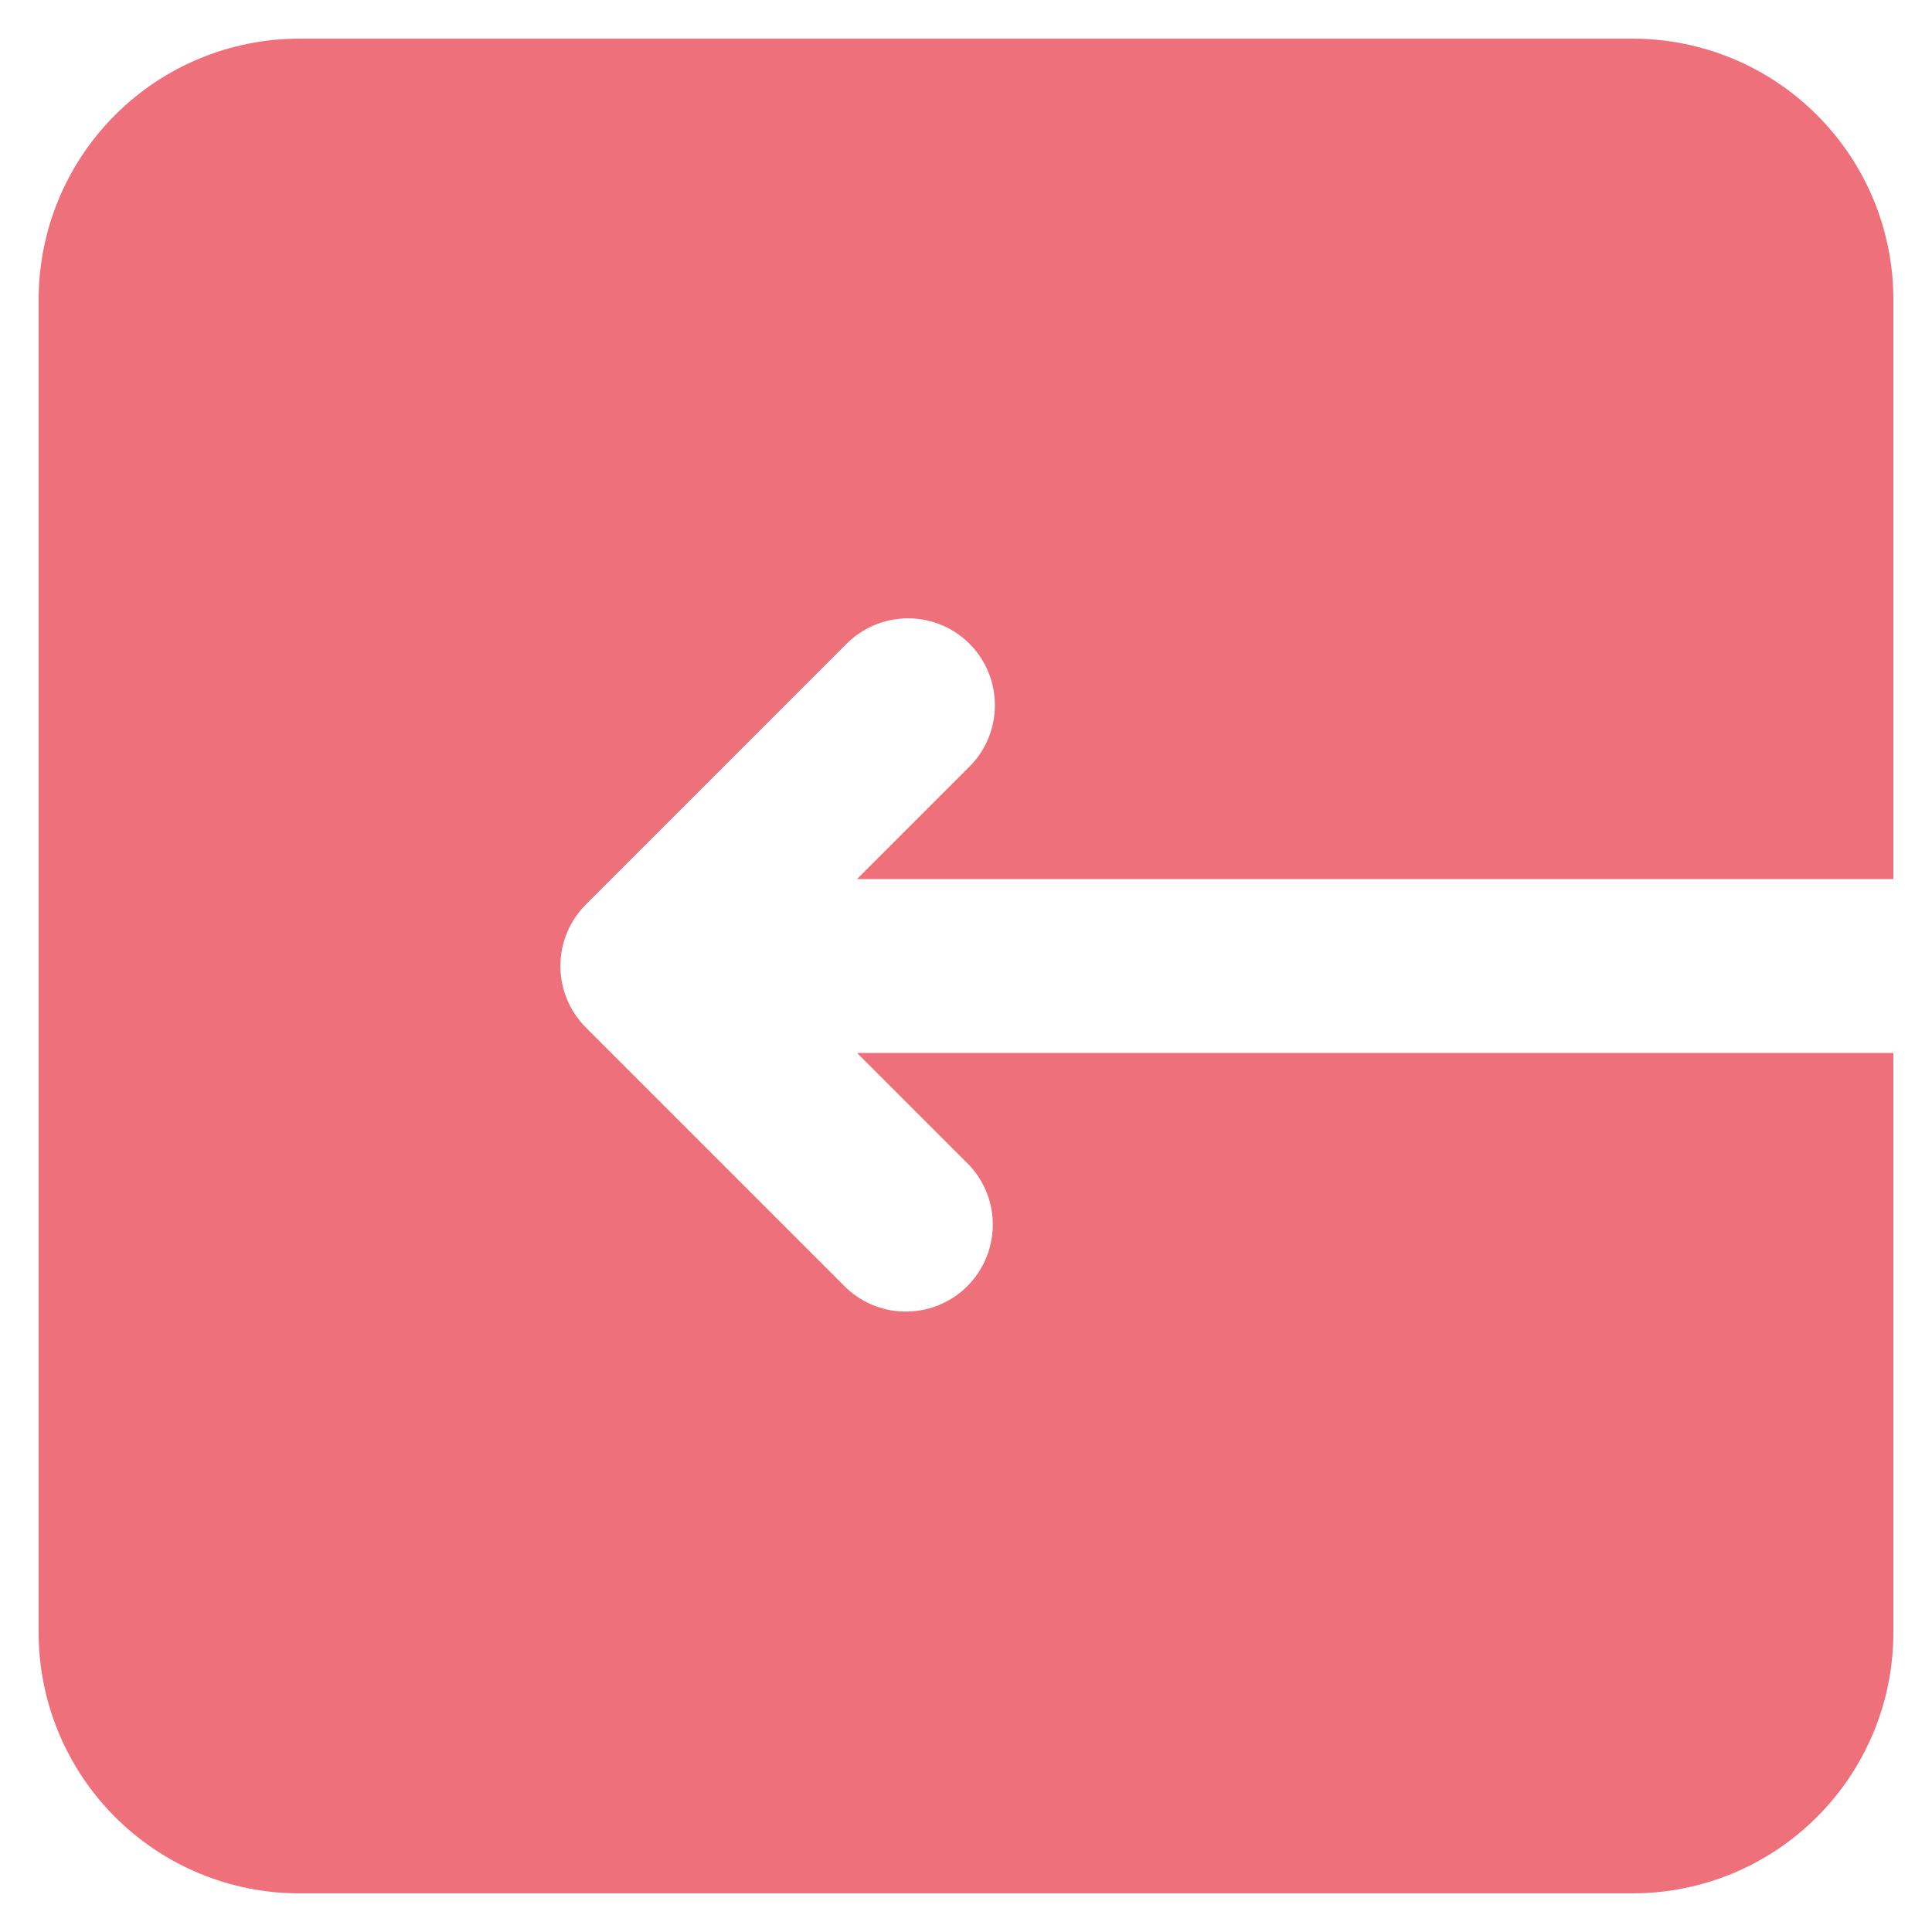
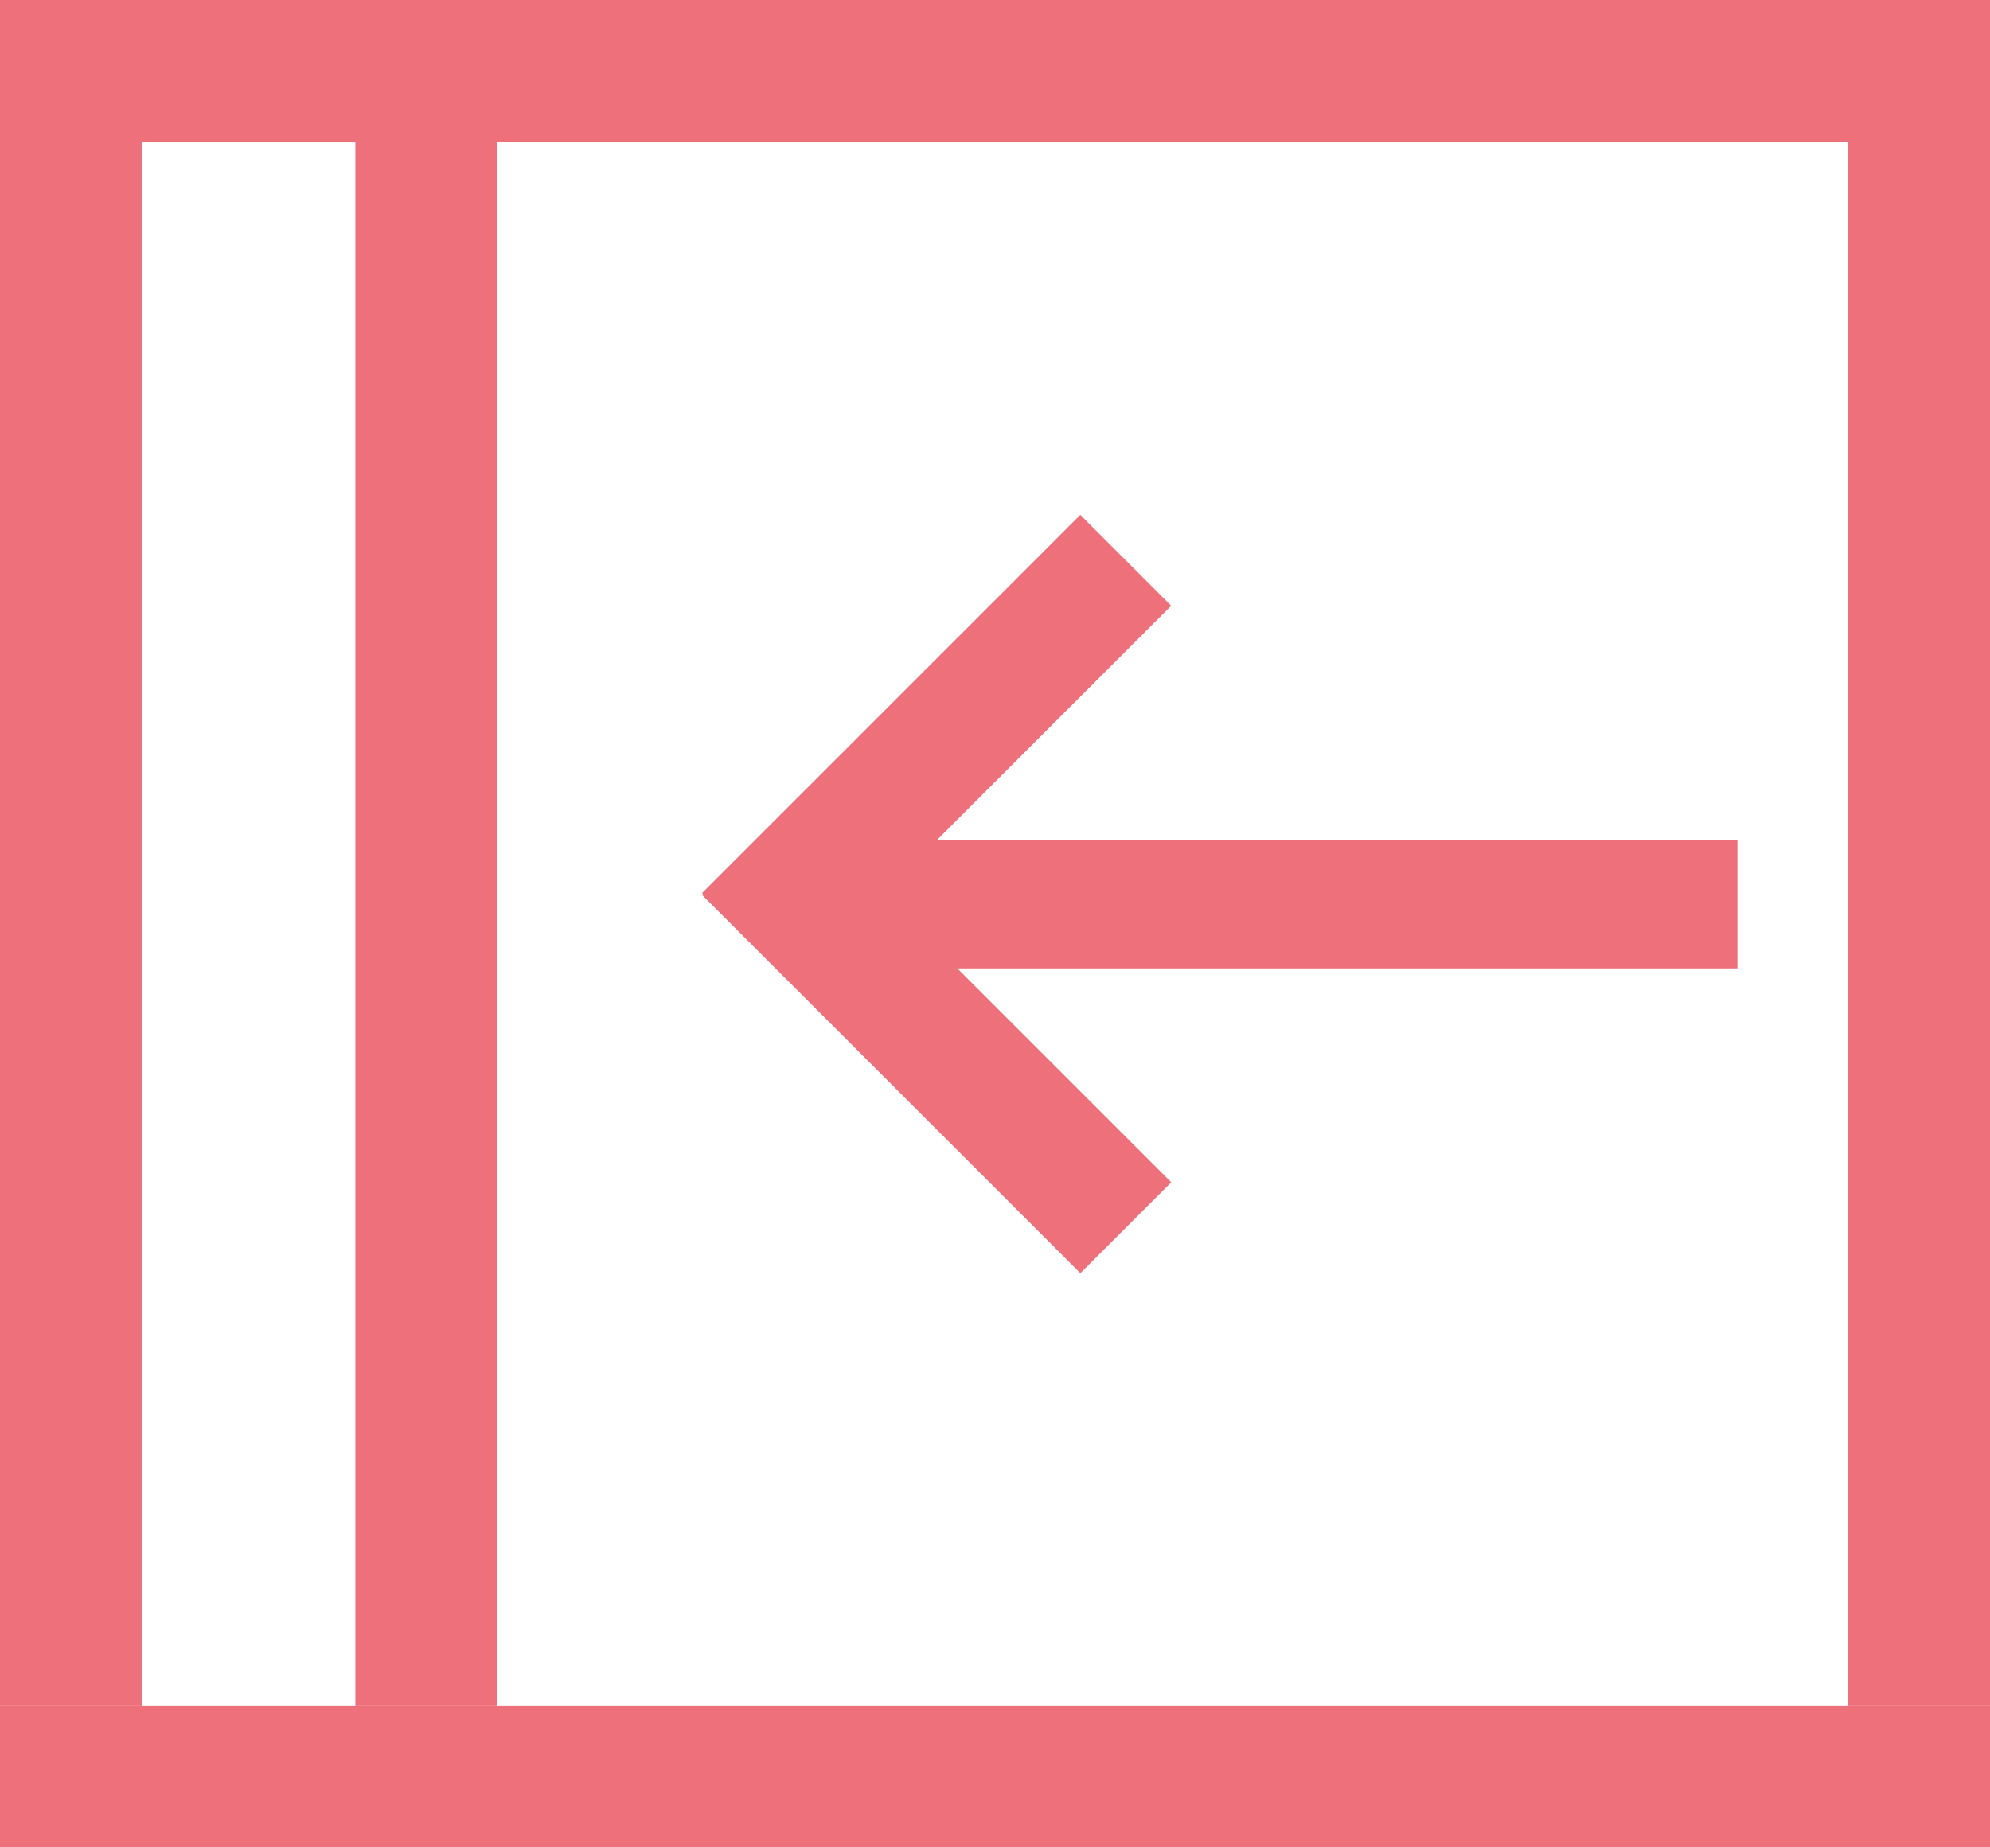
- <svg xmlns="http://www.w3.org/2000/svg" width="20" height="20" viewBox="0 0 20 20" fill="none">
-   <path d="M3.1 19.6H16.9C17.616 19.6 18.303 19.316 18.809 18.809C19.316 18.303 19.6 17.616 19.6 16.9V10.9H8.872L10.036 12.064C10.195 12.235 10.282 12.46 10.277 12.693C10.273 12.927 10.179 13.149 10.014 13.314C9.849 13.479 9.627 13.573 9.394 13.577C9.16 13.582 8.935 13.495 8.764 13.336L6.064 10.636C5.896 10.467 5.801 10.239 5.801 10C5.801 9.761 5.896 9.533 6.064 9.364L8.764 6.664C8.933 6.495 9.162 6.401 9.4 6.401C9.639 6.401 9.867 6.495 10.036 6.664C10.205 6.833 10.299 7.061 10.299 7.3C10.299 7.539 10.205 7.767 10.036 7.936L8.872 9.1H19.6V3.1C19.6 2.384 19.316 1.697 18.809 1.191C18.303 0.684 17.616 0.4 16.9 0.4H3.1C2.384 0.4 1.697 0.684 1.191 1.191C0.685 1.697 0.4 2.384 0.4 3.1V16.9C0.4 17.616 0.685 18.303 1.191 18.809C1.697 19.316 2.384 19.6 3.1 19.6Z" fill="#ED707A" />
+ <svg xmlns="http://www.w3.org/2000/svg" width="28" height="26" viewBox="0 0 28 26">
+   <defs>
+     <style>.a{fill:#ed707a;}</style>
+   </defs>
+   <g transform="translate(0 0)">
+     <g transform="translate(0 0)">
+       <rect class="a" width="28" height="2" />
+       <rect class="a" width="28" height="2" transform="translate(0 24)" />
+       <rect class="a" width="2" height="23" transform="translate(26 1)" />
+       <rect class="a" width="2" height="23" transform="translate(5 1)" />
+       <rect class="a" width="2" height="23" transform="translate(0 1)" />
+     </g>
+     <g transform="translate(9.878 7.245)">
+       <rect class="a" width="1.809" height="12.308" transform="translate(2.26 6.383) rotate(-90)" />
+       <rect class="a" width="1.809" height="7.527" transform="translate(1.279 6.602) rotate(-135)" />
+       <rect class="a" width="1.809" height="7.527" transform="translate(6.602 9.393) rotate(135)" />
+     </g>
+   </g>
</svg>
